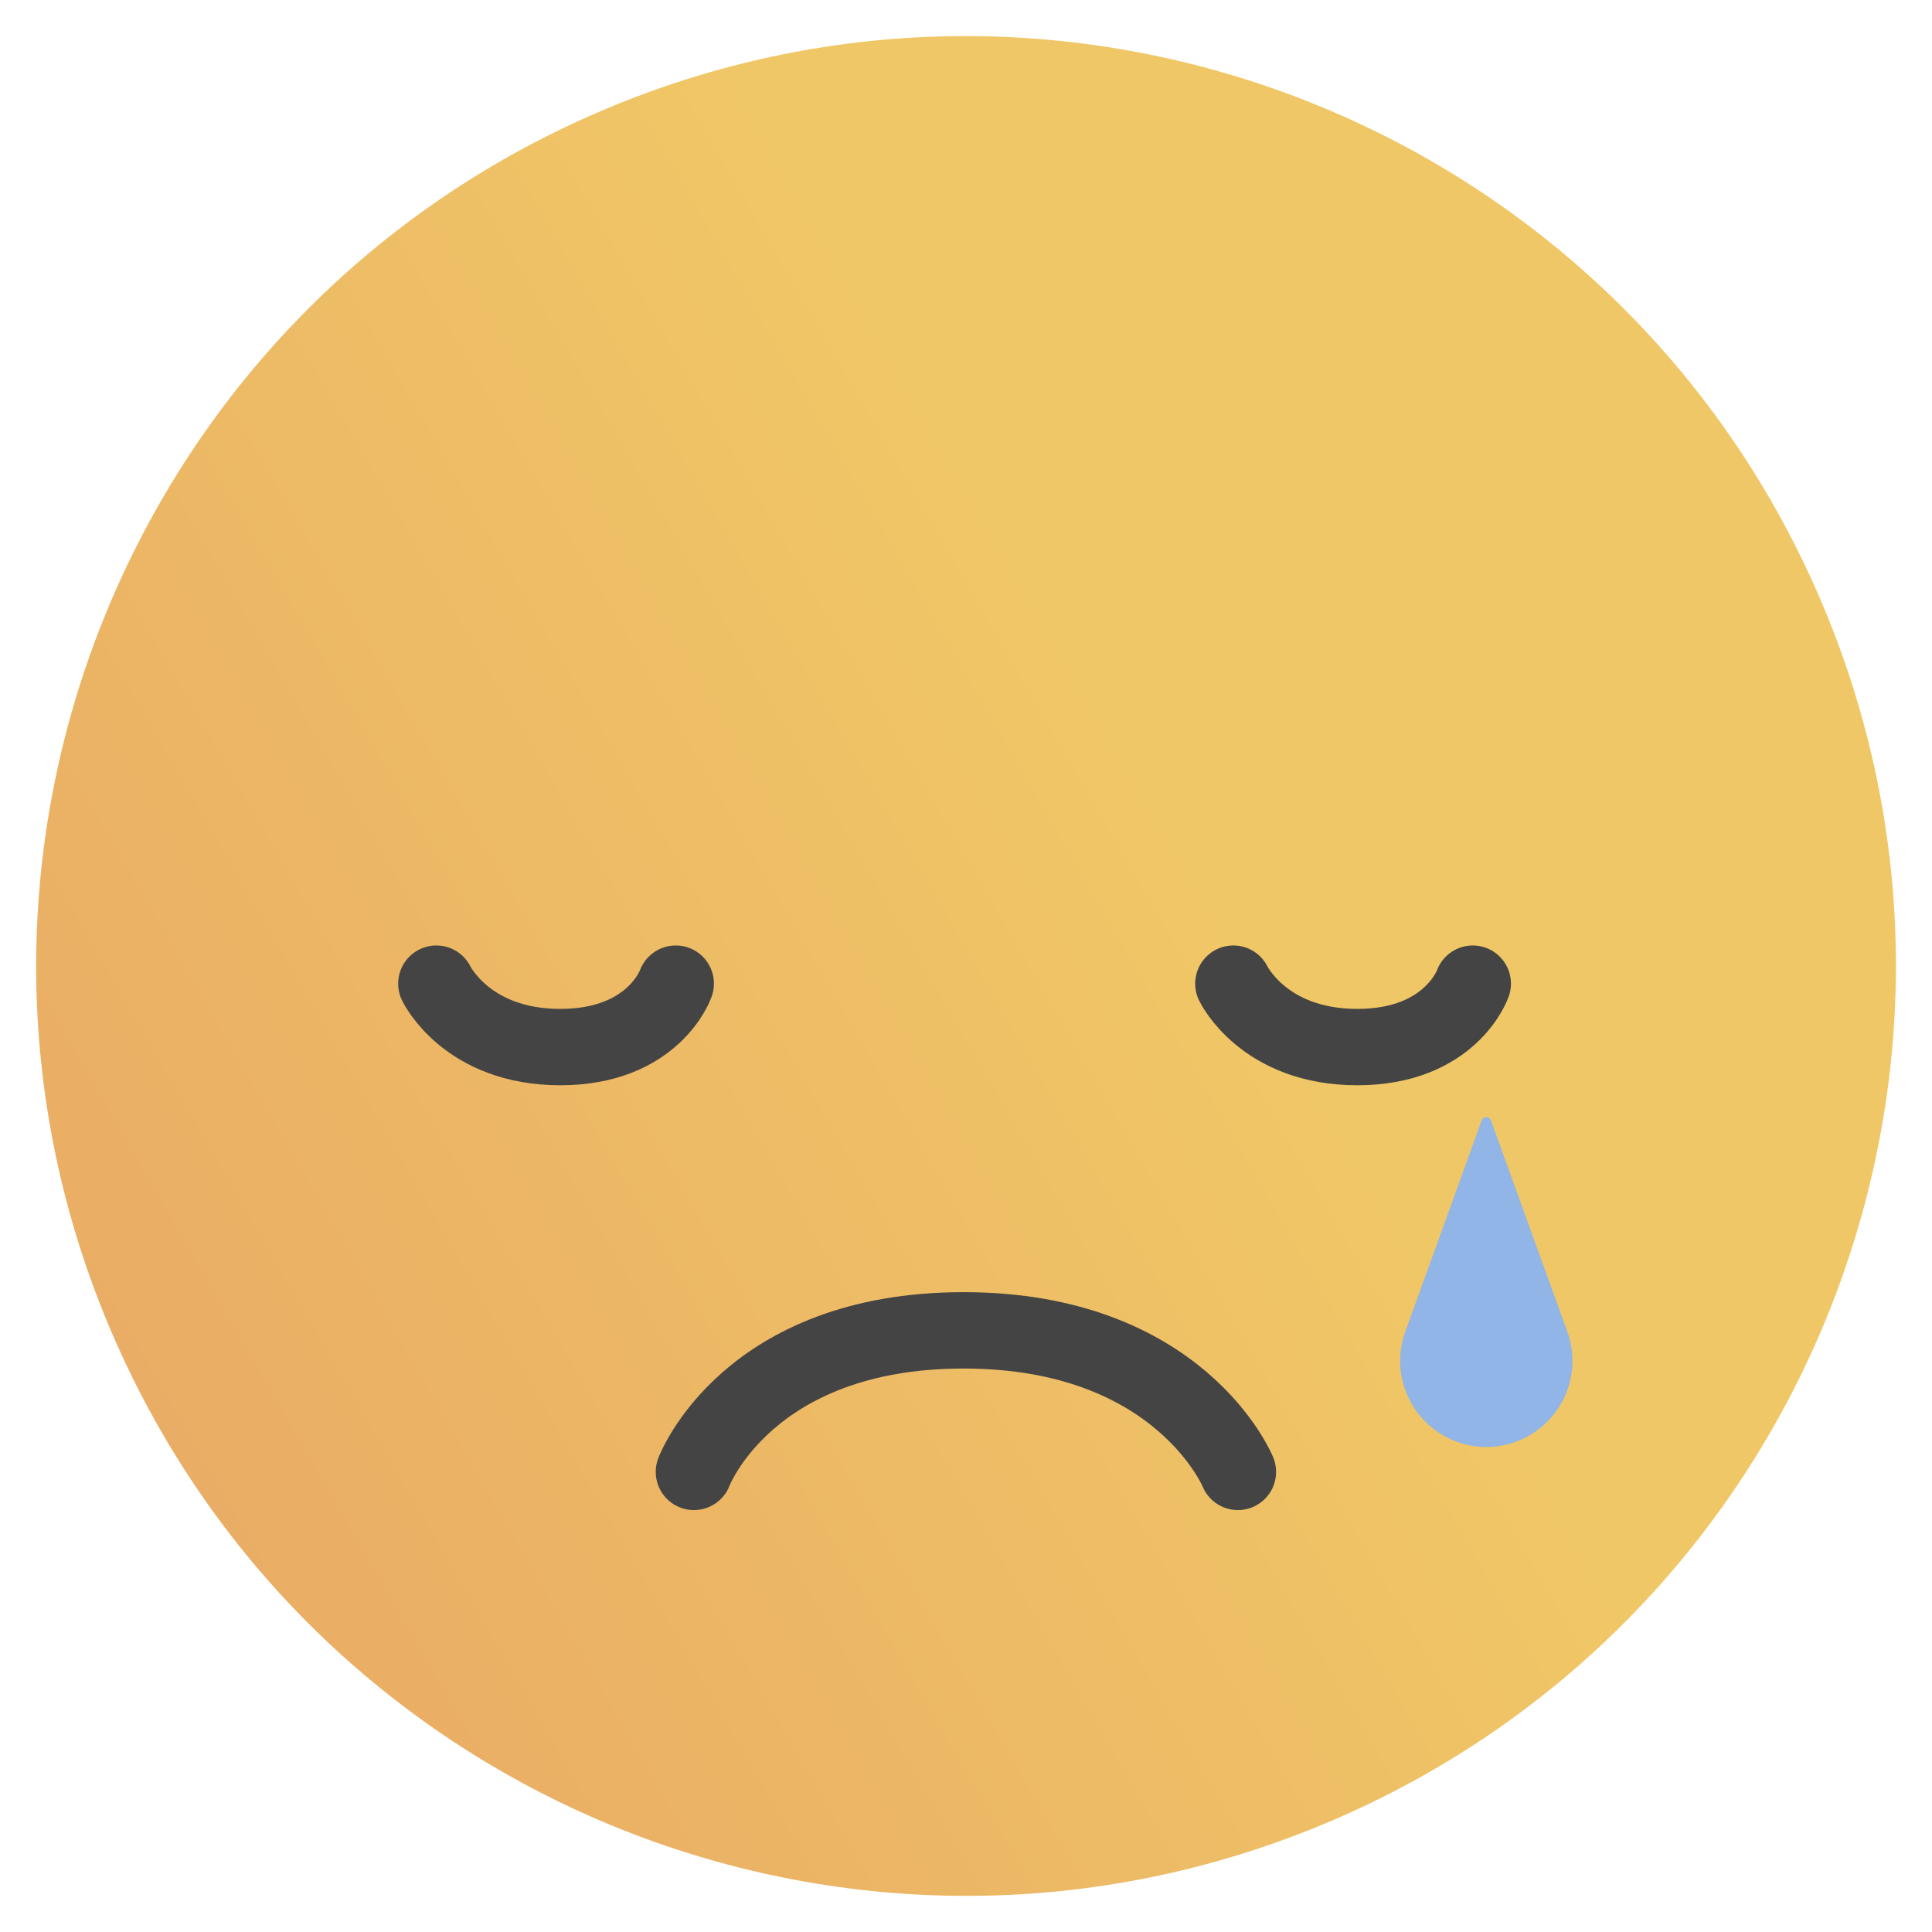
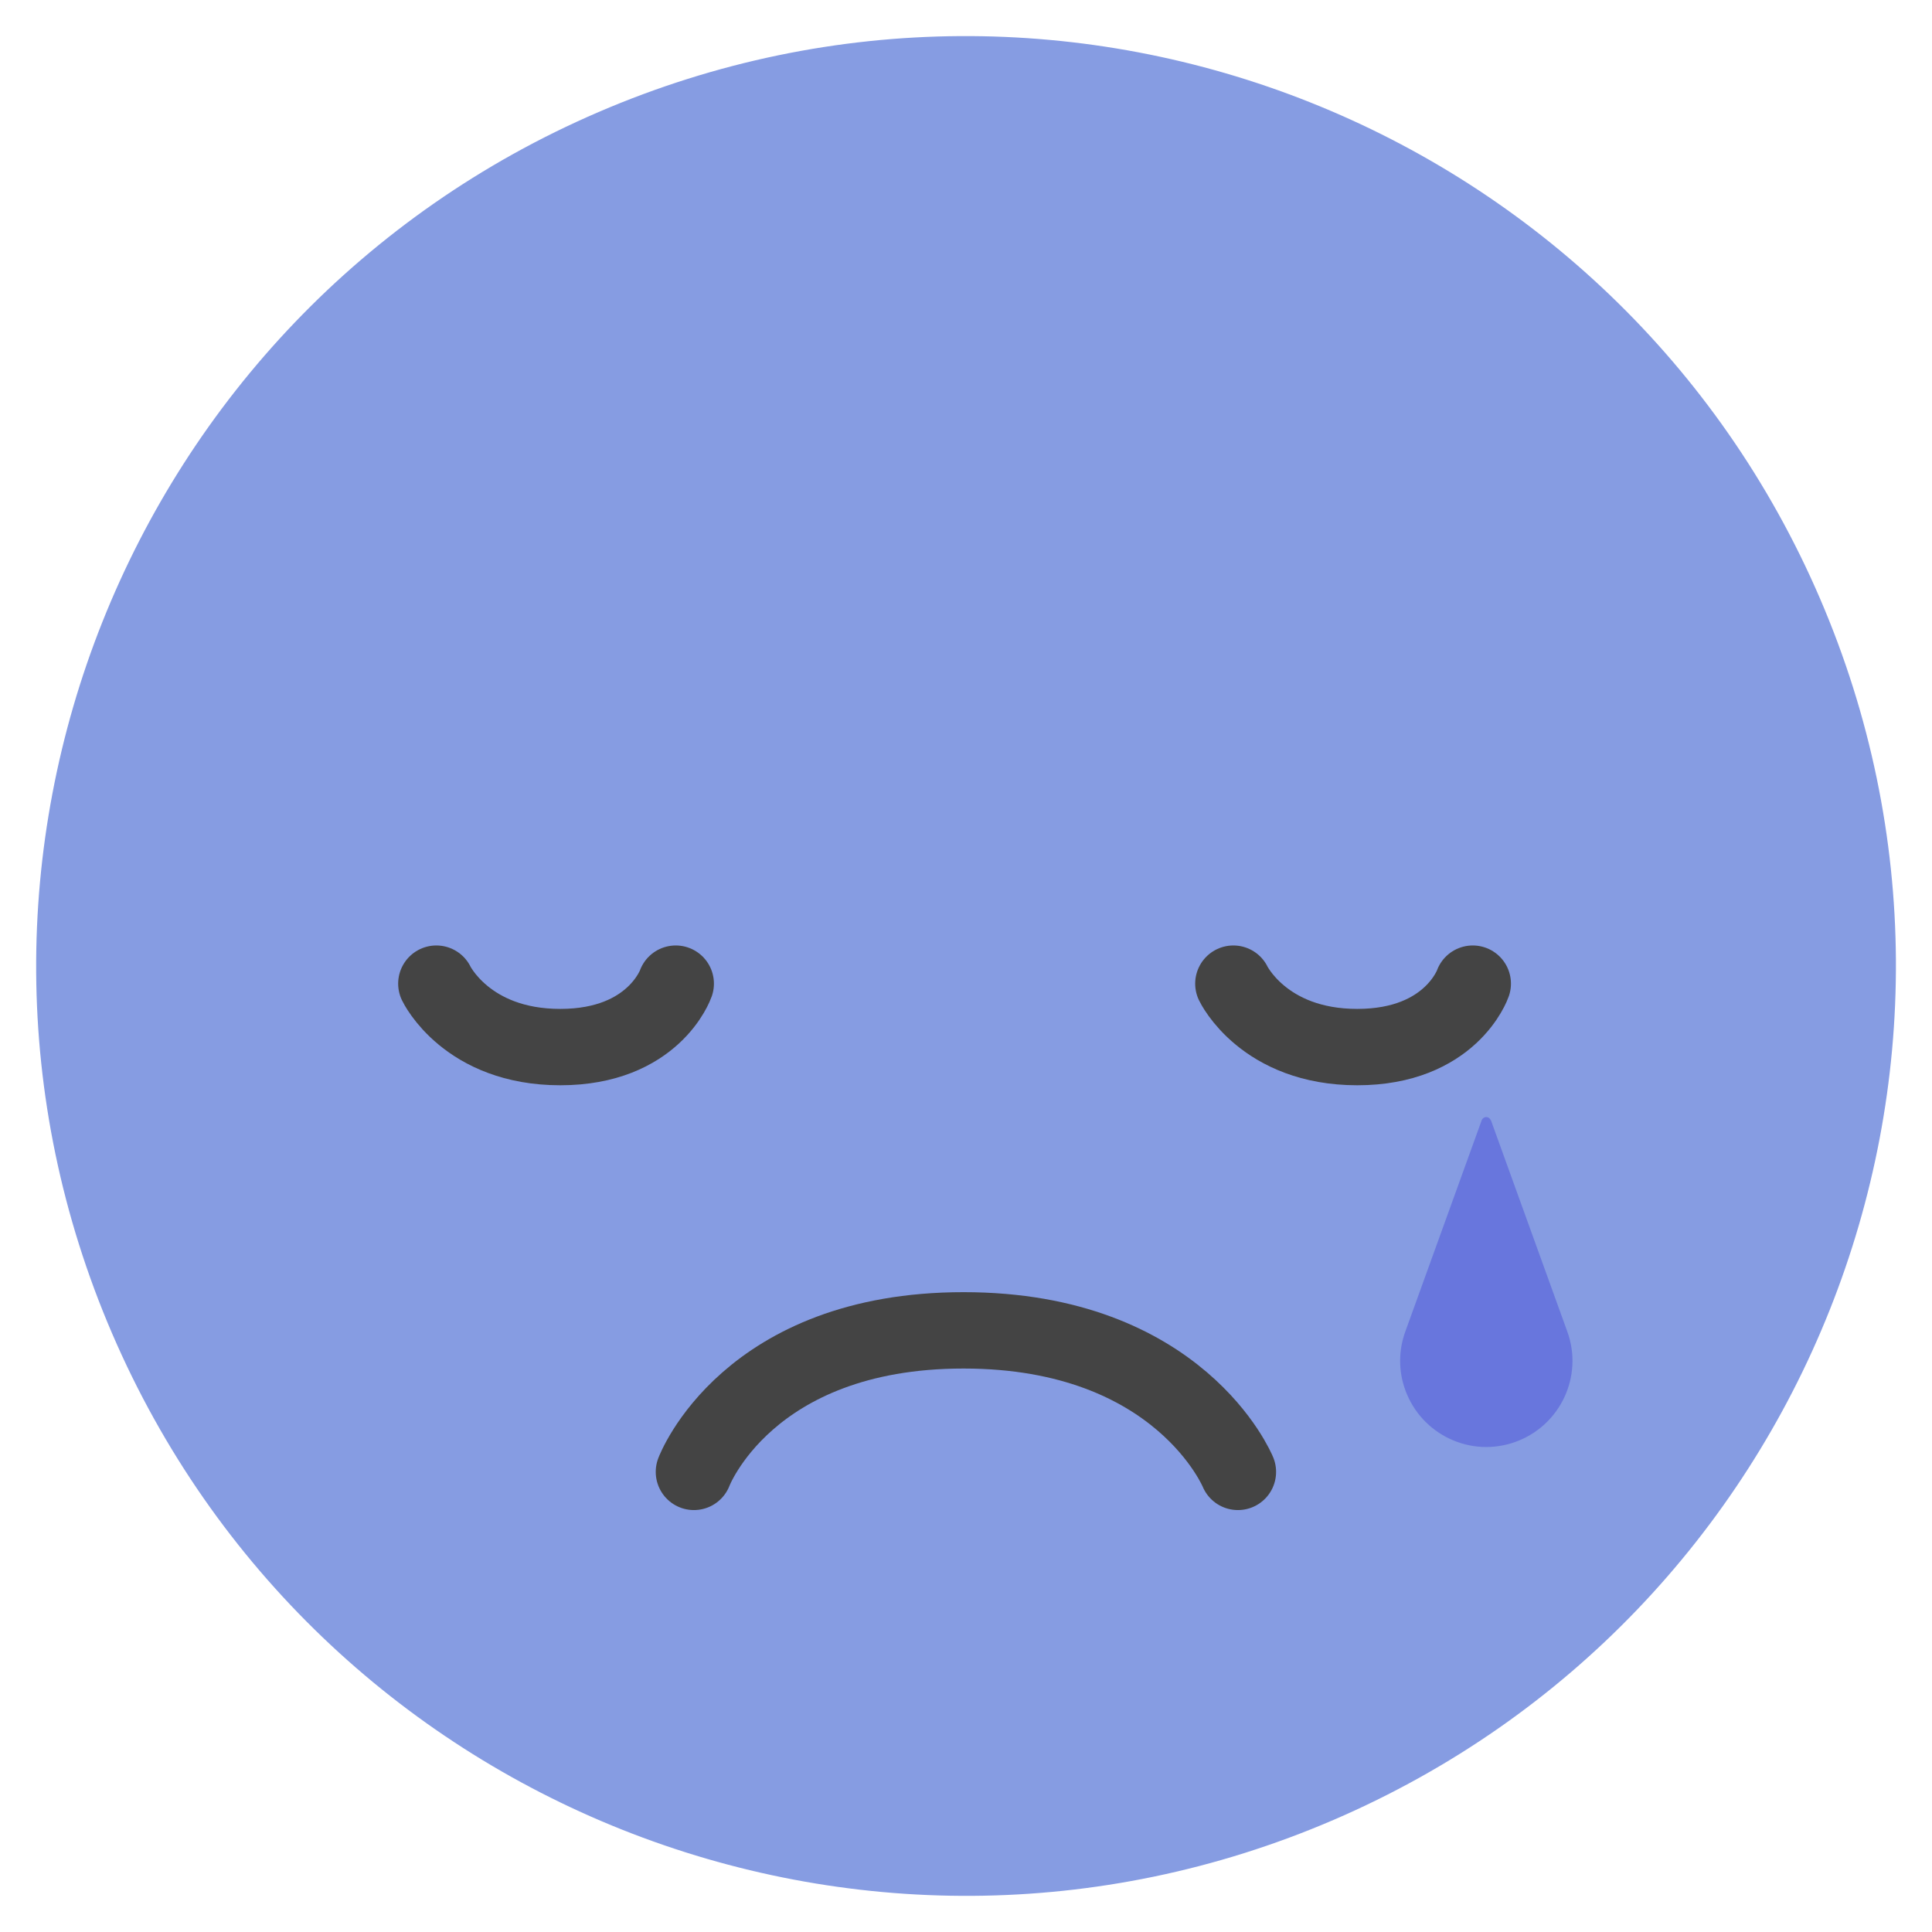
<svg xmlns="http://www.w3.org/2000/svg" id="OBJECTS" viewBox="0 0 110.56 110.56">
  <defs>
    <style>
      .cls-1 {
        fill: none;
        stroke: #444;
        stroke-linecap: round;
        stroke-linejoin: round;
        stroke-width: 4.37px;
      }

      .cls-2 {
-         fill: url(#Degradado_sin_nombre_2);
+         fill: #869ce2;
      }

      .cls-2, .cls-3 {
        stroke-width: 0px;
      }

      .cls-3 {
-         fill: #91b5e6;
+         fill: #6876dd;
      }
    </style>
-     <linearGradient id="Degradado_sin_nombre_2" data-name="Degradado sin nombre 2" x1="101.36" y1="28.67" x2="9.19" y2="81.89" gradientTransform="translate(26.36 -17.35) rotate(23.29)" gradientUnits="userSpaceOnUse">
-       <stop offset="0" stop-color="#f0c766" />
-       <stop offset=".36" stop-color="#f0c766" />
-       <stop offset=".95" stop-color="#eaaf65" />
-       <stop offset="1" stop-color="#eaad65" />
-     </linearGradient>
  </defs>
  <circle class="cls-2" cx="55.28" cy="55.28" r="53.2" transform="translate(-17.35 26.36) rotate(-23.29)" />
  <g>
    <path class="cls-1" d="M24.97,56.29s1.73,3.63,7.09,3.63,6.61-3.63,6.61-3.63" />
    <path class="cls-1" d="M70.58,56.29s1.73,3.63,7.09,3.63,6.61-3.63,6.61-3.63" />
    <path class="cls-1" d="M70.84,84.23s-3.31-8.1-15.7-8.1-15.43,8.1-15.43,8.1" />
    <path class="cls-3" d="M85.32,64.11l4.37,12.09c.93,2.56-.4,5.38-2.96,6.31-2.56.93-5.38-.4-6.31-2.96-.41-1.12-.38-2.31,0-3.35l4.37-12.09c.05-.14.21-.22.35-.17.08.03.14.09.17.17Z" />
  </g>
</svg>
